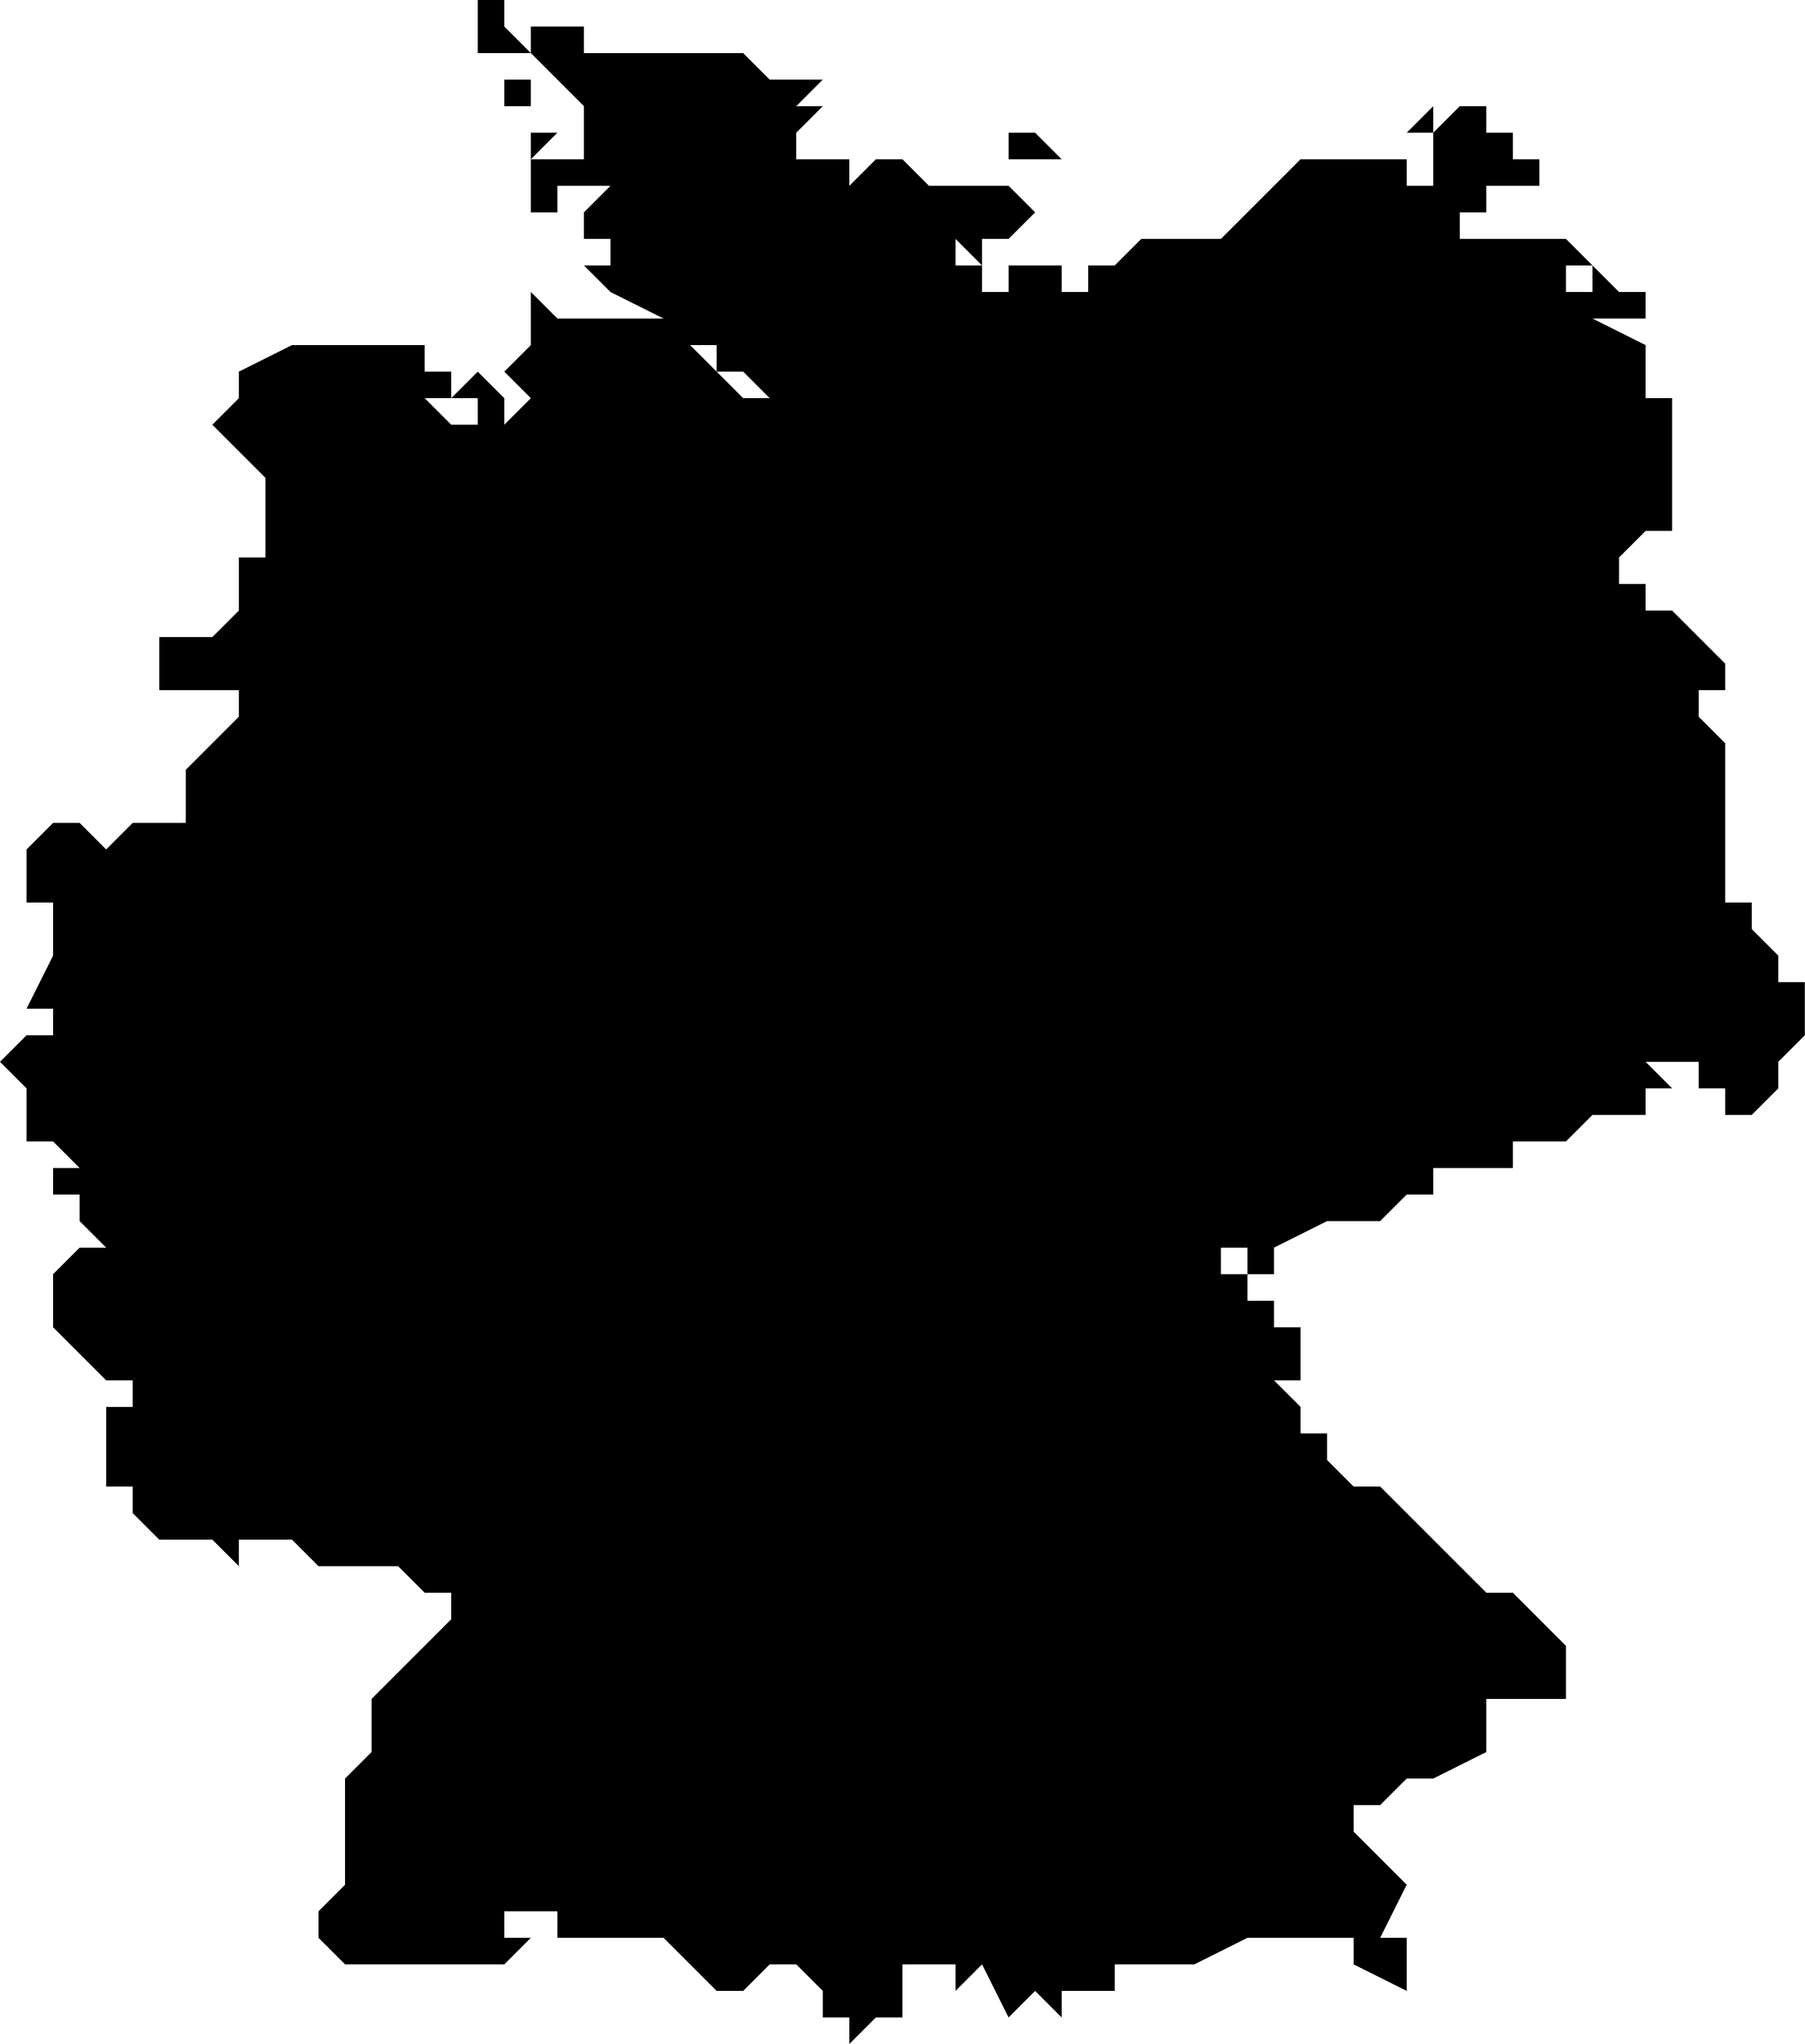
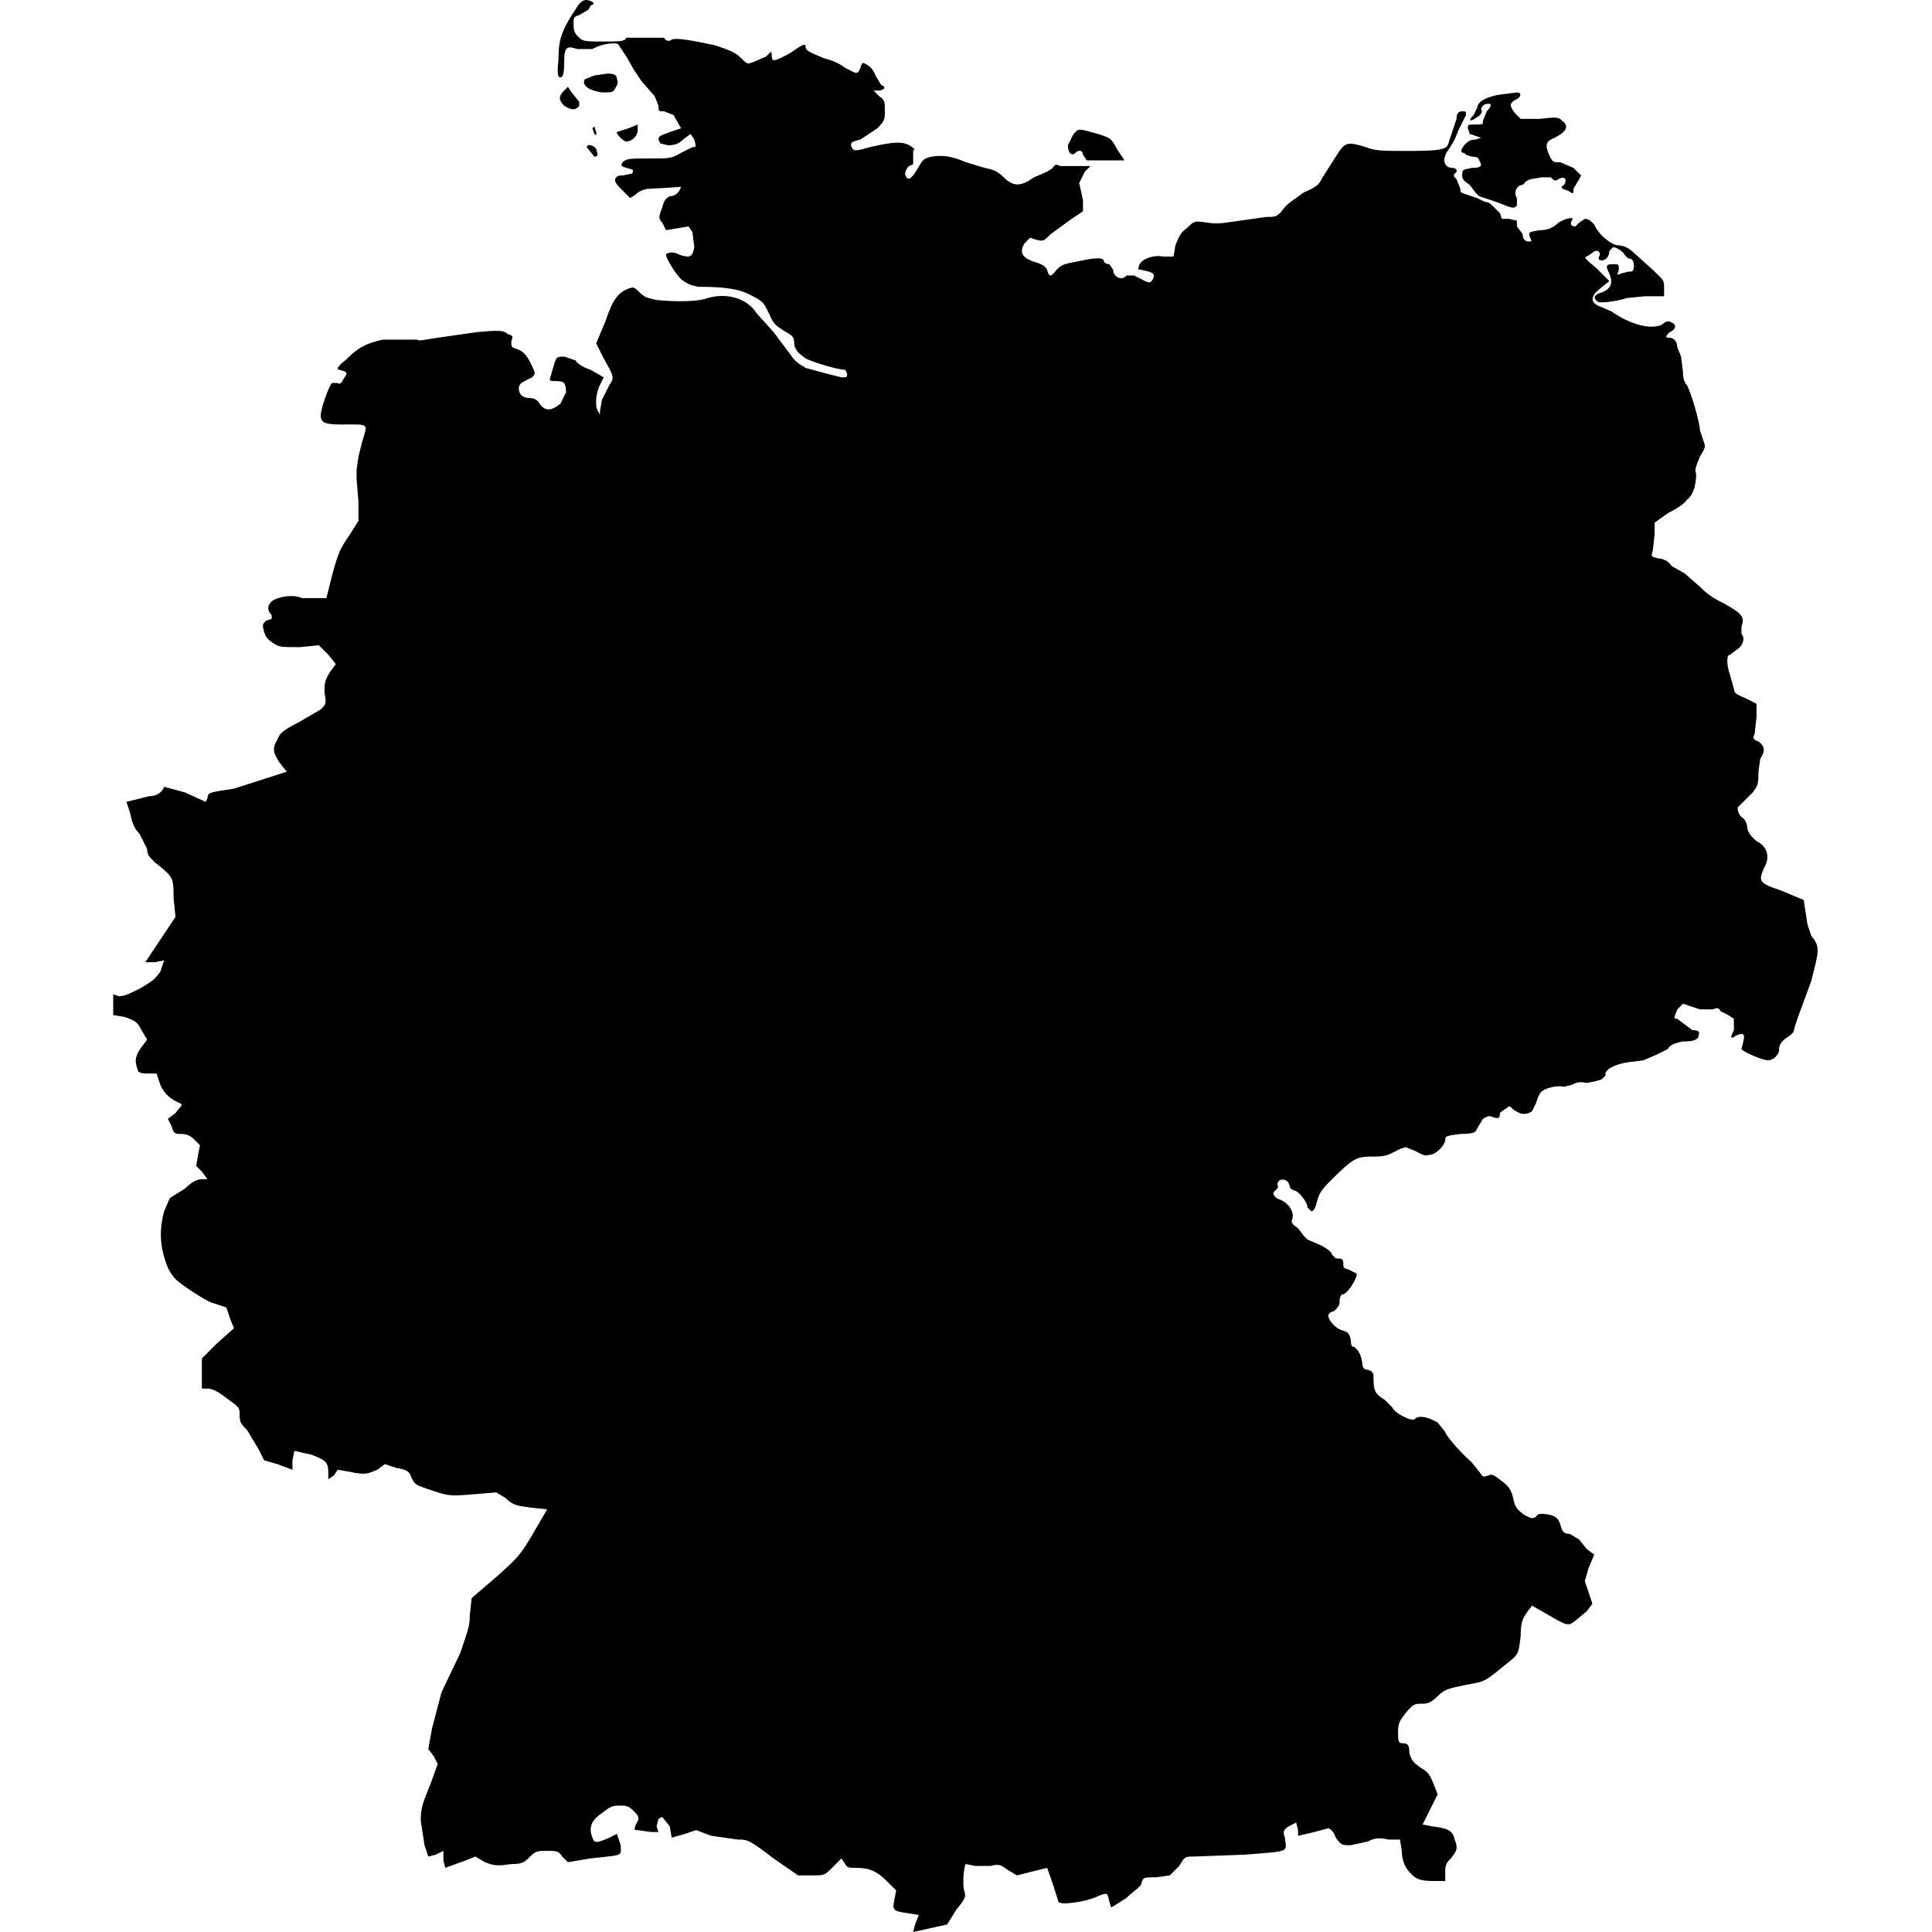
- <svg xmlns="http://www.w3.org/2000/svg" viewBox="0 0 68 77">
-   <path d="M19 0v1h-1 1l1 1V1h2v1h6l1 1h2l-1 1h1l-1 1v1h-1 3v1l1-1h1l1 1h4-1l1 1-1 1h-1v1l-1-1v1h1v1h1v-1h2v1h1v-1h1l1-1h3l1-1 1-1 1-1h4V5l1-1v1h-1v2h1v1h1v1h1v1-1h3l1 1 1 1h1v1h-3v-1 1h1l2 1v2h1v5h-1l-1 1v1h1v1h1l1 1 1 1v1h-1v1l1 1v6h1v1l1 1v1h1v2l-1 1v1l-1 1h-1v-1h-1v-1h-2l1 1h-1v1h-2l-1 1h-2v1h-3v1h-1l-1 1h-2l-2 1v1h-1v-1h-1v1h1v1h1v1h1v2h-1l1 1v1h1v1l1 1h1l1 1 1 1 1 1 1 1h1l1 1 1 1v2h-3v2l-2 1h-1l-1 1h-1v1l1 1 1 1-1 2h1v2l-2-1v-1h-4v-1 1l-2 1h-3v1h-2v1l-1-1-1 1-1-2-1 1v-1h-2v2h-1l-1 1v-1h-1v-1l-1-1h-1l-1 1h-1l-1-1-1-1h-3v-1 1h-1v-1h-2v1h1l-1 1h-6l-1-1v-1l1-1v-4l1-1v-2l1-1 2-2v-1h-1l-1-1h-3l-1-1H9v1l-1-1H6l-1-1v-1H4v-3h1v-1H4l-1-1-1-1v-2l1-1h1l-1-1v-1H2v-1h1l-1-1H1v-2l-1-1 1-1h1v-1H1l1-2v-2H1v-2l1-1h1l1 1 1-1h2v-2l1-1 1-1v-1H6v-2h2l1-1v-2h1v-3l-1-1-1-1 1-1v-1l2-1h5v1h1v1h-1l1 1h1v-1h-1l1-1 1 1v1l1-1-1-1 1-1v-2l1 1h5v1l1 1 1 1h1l-1-1h-1v-1h-1l-1-1-2-1-1-1h1V9h-1V8l1-1h-2v1h-1V7h1-1V6h3V5v1h-1V5h1-1V4l-1-1-1-1h-2v1-3zm41 10v1-1h-1v1h1zM20 3v1h-1V3zm-2 0v1h1-1zm38 1v1h2-1v1h1v2-1h-2v1h-2V5l1-1h-1v1-1h1zM21 5l-1 1V5zm-2 0zm20 0l1 1h-2V5zM19 6z" />
+ <svg xmlns="http://www.w3.org/2000/svg" viewBox="0 0 1024 1024">
+   <path d="M305 5c-8 12-9 17-9 27-1 8 0 9 1 9s2-1 2-7c0-9 1-10 7-8h8c5-3 14-4 14-2l4 6 4 7 4 6 7 8 2 5c0 3 0 3 3 3l5 2 4 7-6 2c-5 2-6 2-6 4l1 2 4 1c4 0 6-1 8-3l4-3 2 3c1 4 1 4-1 4l-6 3c-5 3-6 3-17 3-10 0-12 0-14 2-1 2-1 2 2 3 4 1 4 1 3 3l-5 1c-2 0-3 0-4 2 0 2 1 3 4 6l4 4 3-2c2-2 5-3 8-3a353 353 0 0016-1c-1 3-3 5-6 5-2 1-3 2-4 6-2 5-2 6 0 8l2 4 6-1 6-1 2 3 1 8c-1 5-2 6-8 4-3-2-7-1-7 0 0 2 5 10 8 13 4 3 5 3 9 4 14 0 22 1 29 5 6 3 6 4 9 10 2 5 4 6 7 8 5 3 6 3 6 8 1 3 2 4 6 7 4 2 17 6 21 6l1 2c0 2 0 2-3 2l-8-2-11-3c-5-3-6-4-8-7l-9-12-9-10c-5-8-16-11-26-8-5 2-18 2-27 1-4-1-6-1-9-4s-3-3-6-2c-5 2-8 5-12 17l-5 12 4 8c5 9 6 10 3 14l-4 8-1 6c0 2 0 2-1 0-2-3-1-10 1-14l2-4-7-4c-3-1-7-3-8-5l-6-2c-3 0-4 0-5 3l-2 7c-1 3-1 3 3 3s5 1 5 6l-3 6c-5 4-8 4-11 0-1-2-3-3-5-3-4 0-6-2-6-5 0-2 1-3 3-4l4-2c2-2 2-2-1-8-2-4-4-6-7-7s-3-1-3-4c1-3 1-3-2-4-2-2-5-2-16-1l-21 3c-7 1-10 2-11 1h-18c-9 2-13 4-20 11-4 3-5 5-3 5l3 1c1 1 1 1-1 4-1 2-2 3-3 2h-3c-2 2-6 14-6 17 0 4 2 5 11 5 15 0 14-1 11 9l-2 8-1 7v5l1 12v10l-5 8c-5 7-6 10-9 21l-3 12h-13c-4-2-11-1-15 1-3 2-4 5-1 8v2l-3 1c-2 2-2 2-1 6 1 3 2 4 5 6s4 2 14 2l10-1 5 5 4 5-3 4c-3 5-3 6-3 11 1 6 1 6-2 9l-12 7c-8 4-10 6-11 9-3 5-2 7 1 12l4 5-28 9c-13 2-14 2-14 5l-1 2-11-5-11-3c-1 3-4 5-8 5l-8 2-4 1 2 6c1 5 2 8 5 11l4 8c0 3 1 4 4 7 10 8 10 8 10 19l1 10-8 12-8 12h5l5-1-2 6c-3 4-4 5-11 9-6 3-8 4-11 4l-3-1v11l6 1c6 2 7 3 9 7l3 5-3 4c-3 4-4 7-2 12 0 1 1 2 5 2h5l2 6c2 5 6 8 11 10 1 1-1 2-3 5l-4 3 2 4c1 4 2 4 5 4s5 1 7 3l3 3-1 5-1 6 3 3 3 4h-3c-2 0-5 1-9 5l-8 5-3 7c-3 11-2 20 2 30 3 6 5 7 12 12 5 3 9 6 13 7l6 2 2 6 2 5-9 8-8 8v16h3c2 0 5 1 10 5 7 5 7 5 7 9s1 5 4 8l6 10 3 6 7 2 8 3v-5l1-5 9 2c8 3 9 4 9 10v3l3-2 2-3 6 1c9 2 10 1 15-1l4-3 6 2c6 1 7 2 8 5 2 4 2 4 11 7s10 3 22 2l12-1 5 3c4 4 6 4 13 5l9 1-7 12c-7 12-8 13-19 23l-14 12-1 9c0 6-1 8-5 20l-10 21-5 19-2 11 3 4 2 4-4 11c-4 10-5 12-5 19l2 13 2 6 4-1 4-2v5l1 4 11-4 5-2 5 3c5 2 7 2 14 1 6 0 7-1 10-4s4-3 9-3 6 0 8 3l3 3 12-2c18-2 16-1 16-7l-2-6-4 2c-7 3-8 3-9 0-2-5-1-9 5-13 4-3 5-4 9-4s5 0 8 3 3 4 1 7c-1 3-1 3 1 3l7 1h4l-1-3 1-4 2-1 4 5 1 6 7-2 6-2 8 3 14 2c5 0 6 0 19 10l13 9h7c7 0 7 0 11-4l5-5 2 3c1 2 2 2 6 2 7 0 11 2 16 7l5 5-1 5c-1 5-1 6 7 7l6 1-2 5-1 4 18-4 5-8c5-6 5-7 4-10-1-4 0-14 1-14l5 1h8c4-1 5-1 9 2l5 3 8-2 8-2a316 316 0 016 18c1 2 15 0 21-3 5-2 5-2 6 3l1 3 8-5c4-4 8-6 8-8 1-3 1-3 8-3l7-1 5-5c3-5 3-5 8-5l27-1c24-2 22-1 21-9-1-3-1-4 2-6l4-2 1 4v3a227 227 0 0016-4c1 0 3 2 4 5 3 4 3 4 8 4l9-2c4-2 6-2 11-1h6l1 6c0 4 1 7 3 10 4 5 6 6 15 6h5v-5c0-4 1-5 3-7 3-4 4-5 2-10-1-5-4-6-12-7l-5-1 4-8 4-8-2-5c-2-5-3-7-7-9-4-3-5-4-6-8 0-4-1-5-3-5-3 0-3-1-3-6s1-6 4-10c4-5 5-5 9-5 3 0 5-1 8-4 4-4 6-4 15-6 11-2 9-1 25-14 3-3 3-4 4-12 0-7 1-9 3-12l3-4 7 4c12 7 12 7 16 4l6-5 3-4-2-6-2-6 2-7 3-7-4-3-4-5-5-3c-3 0-4-1-5-5-1-3-2-4-5-5-5-1-7-1-8 1-2 1-2 1-6-1-4-3-5-4-6-9-1-4-2-6-6-9s-5-4-7-3c-3 1-3 1-5-2l-4-5c-8-7-14-15-14-16l-4-5c-5-3-10-4-12-2-1 2-11-3-12-6l-4-4c-5-3-6-5-6-11 0-3 0-4-3-5-2 0-3-1-3-4-1-5-2-6-4-8-2 0-2-2-2-4-1-3-1-4-5-5-3-1-7-5-7-8 0 0 1-2 3-2 2-2 3-3 3-5 0-3 1-4 2-4 3-1 8-10 7-11l-4-2c-3-1-3-1-3-3 0-3-1-3-4-3l-2-2c0-1-2-3-6-5l-7-3-2-2-3-4c-3-2-4-3-3-5 1-4-2-8-6-10-4-1-5-4-3-5 1-1 2-2 1-3 0-3 4-4 6-1l1 3 2 1c2 0 7 6 7 9l2 2c1 0 2-1 3-5s2-6 7-11c13-13 14-13 24-13 5 0 7-1 9-2l4-2 3-1 5 2c4 2 5 3 8 2 3 0 8-5 8-8 0-2 1-2 8-3 8 0 8-1 9-3l3-5c2-1 3-2 5-1 3 1 4 1 4-2l1-1 3-2c1-1 1-1 3 1 4 3 7 3 10 1l2-4 1-3 1-2c1-3 9-5 13-4l4-1c2-1 4-2 8-1l5-1 3-1 2-2c-1-3 5-6 12-7l8-1 7-3 6-3c1-2 3-3 8-4 6 0 7-1 8-2 1-3 1-4-3-4l-4-3-4-3c-2 0-2 0 0-5l3-3 9 3h7c2-1 3-1 4 1l4 2 3 2v6c-2 4-2 5 1 3 4-2 5-1 4 3l-1 4c0 1 11 6 14 6s6-3 6-6c0-2 1-4 4-6s4-3 4-5l2-6 7-19c4-16 5-18 0-24l-2-6-2-13-12-5c-12-4-12-5-9-12 3-5 2-10-2-13-4-2-7-6-7-9 0-1-1-4-3-5-2-2-2-4-2-5l3-3 1-1 4-4c3-4 3-5 3-11l1-7c3-4 2-7-1-9-3-1-3-2-2-4l1-9v-7l-6-3c-5-2-6-3-6-5l-2-7c-2-6-2-11 0-11l4-3c3-2 4-6 2-8v-4c2-5 0-7-9-12-6-3-9-5-13-9l-8-7-7-4c-2-3-5-4-7-4-4-1-4-1-3-4l1-9v-6l7-5c4-2 9-5 10-7 4-3 5-9 5-14-1-2 0-4 2-9 3-5 3-5 2-8l-2-6c0-4-5-21-7-24-1-1-2-3-2-7l-1-8-2-5c0-3-2-5-4-5-3 0-2-1 0-3 3-1 4-4 1-5-1-1-3-1-5 1-6 3-17 0-27-7l-7-3c-4-2-4-5 1-9l5-4-7-7c-5-4-7-6-5-6l3-2c2-2 4-1 4 1-1 2-1 3 1 3s4-2 4-5l2-2c2 0 6 3 6 4l2 2c2 0 3 1 3 4s-1 3-3 3l-4 1c-2 1-2 1-1-2 0-3 0-3-3-3-4 0-4 1-2 5 2 5 1 8-4 10-4 1-5 3-2 5 2 1 13-1 15-2l10-1h10v-5c0-4-1-4-6-9l-10-9c-3-3-6-4-9-4-4-1-10-6-12-11-2-2-3-3-5-3l-3 2-2 2c-2 0-3-1-2-3 2-2-2-2-7 1-3 3-6 4-10 4-6 1-6 1-5 4 1 2 1 2-1 2s-3-2-3-4l-3-4v-3l-4-1h-4l-1-3-3-3c-2-2-3-3-5-3l-4-2-6-2c-3-1-3-1-3-3l-2-5c-1-1-2-2-1-3 2-1 1-3-1-3-5 0-6-5-2-10l3-5 2-5 2-4 1-2 1-2c0-2 0-2-2-2s-3 1-3 4l-2 6-2 6c-1 4-2 5-22 5-13 0-17 0-22-2-10-3-11-3-16 5l-7 11c-2 4-3 5-10 8-4 3-9 6-11 9-3 4-4 4-9 4l-14 2c-8 1-11 2-17 1-7-1-7-1-11 3-3 2-4 4-6 9l-1 6h-5c-6-1-11 1-13 4-1 3-1 3 1 3l4 1c3 1 3 2 2 4s-2 2-4 1l-6-3h-4c-2 3-7 1-7-3l-2-3c-2 0-3-1-3-2-1-2-7-1-16 1-6 1-7 2-9 4-3 4-4 4-5 0-1-2-3-3-6-4-7-2-9-5-6-10l3-3 3 1c4 1 4 1 8-3l11-8 6-4v-6l-2-9 3-6 3-3h-16c-2-1-3-1-4 1l-3 2-7 3c-7 5-11 5-16 0-3-3-5-4-10-5l-10-3c-7-3-12-4-18-3-5 1-5 2-8 7s-5 6-6 3c-1-1 1-5 2-5l2-1v-7c1-1 1-1-2-3-4-2-8-2-21 1-7 2-8 2-9 1-2-3-1-4 4-5l9-6c4-4 4-5 4-9 0-5 0-6-3-8l-3-3h2c4 0 5-2 2-3l-3-5c-1-3-3-5-5-6s-2-1-3 2-2 3-4 2l-4-2c-1-1-6-4-11-5-7-3-10-4-10-6s-1-2-8 3c-9 5-10 5-10 1 0-2 0-2-3 1l-7 3c-3 1-3 1-6-2s-5-4-14-7c-14-3-21-4-23-3-1 1-3 1-4-1h-20c-1 2-3 2-12 2s-11 0-13-2-3-3-3-7 0-4 3-5l5-3 1-2c2-1 2-1 1-2-4-2-6-1-9 4z" />
+   <path d="M315 40l-5 2c-2 3 2 6 9 7 5 0 6 0 7-2s2-3 1-5c0-2-1-3-5-3l-7 1z" />
+   <path d="M299 48c-3 3-3 5 0 8 3 2 6 3 8 0v-2l-4-5-2-3-2 2z" />
+   <path d="M796 50c-8 1-13 4-13 7l-2 4c-3 3-2 4 2 1 2-1 3-3 2-4 0-1 1-3 4-3 2 0 1 2-1 4l-2 5c0 2 0 2-4 2s-4 0-4 2l1 3 3 1 3 1-3 1c-3 0-4 1-6 3-2 3-2 4 0 4l1 1 3 1c3 0 4 1 4 2 2 3 1 4-4 4-5 1-5 1-5 4 0 2 1 3 4 5l3 4 2 2 9 3c8 3 9 4 11 2v-4c-2-3 0-7 3-7l2-2 2-1 6-1h5c2 2 2 2 4 1 3-2 5 0 3 3-2 1-2 2 2 3 3 2 3 2 3-1l3-5 1-2-4-4-7-3c-4 0-4 0-6-4-2-5-2-7 3-9 6-3 8-6 4-9-2-2-3-2-12-1h-10l-3-3c-3-4-3-5 0-7 3-1 4-4 1-4l-8 1z" />
+   <path d="M333 68l-6 2c-1 0 3 5 5 5 3 0 6-3 6-6v-3l-5 2z" />
+   <path d="M314 68l1 3c1 1 1 1 1-1l-1-3-1 1z" />
+   <path d="M569 71l-3 6c0 4 2 6 4 4s4-1 4 1l2 3h20l-4-6c-3-6-4-6-10-8-11-3-10-3-13 0z" />
+   <path d="M311 78l4 5c2 0 2-1 1-4-1-2-5-3-5-1z" />
</svg>
